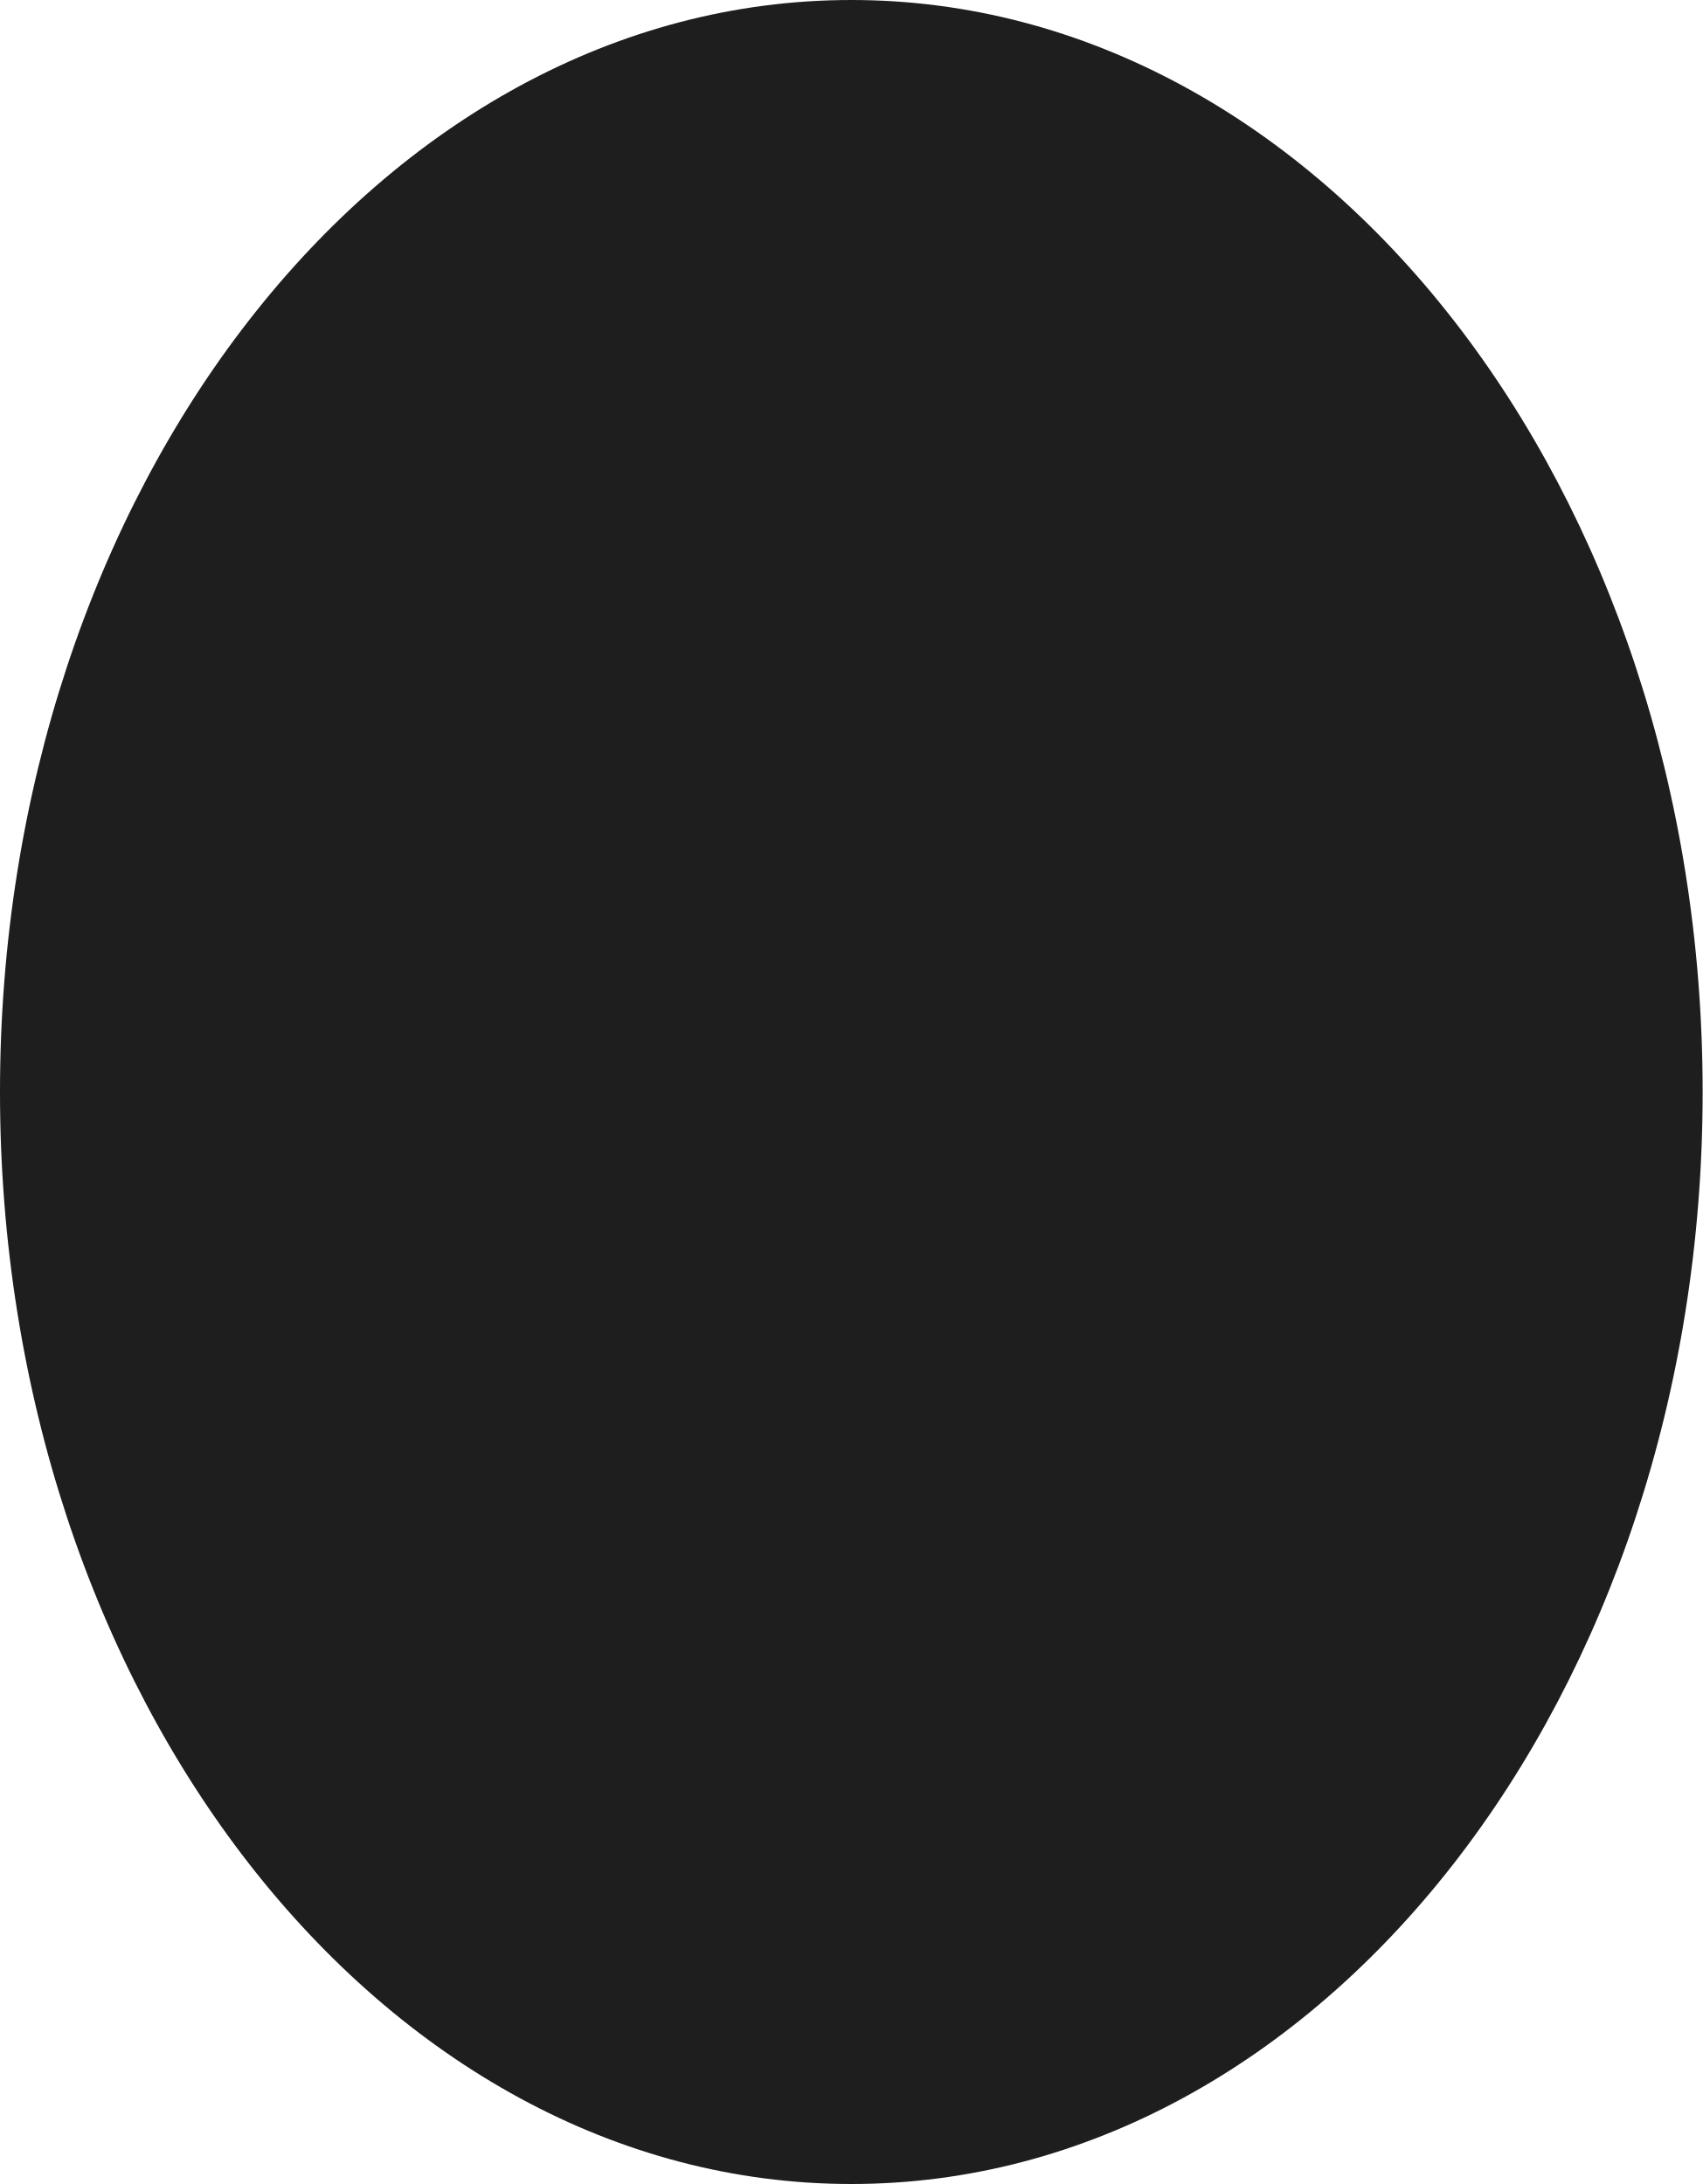
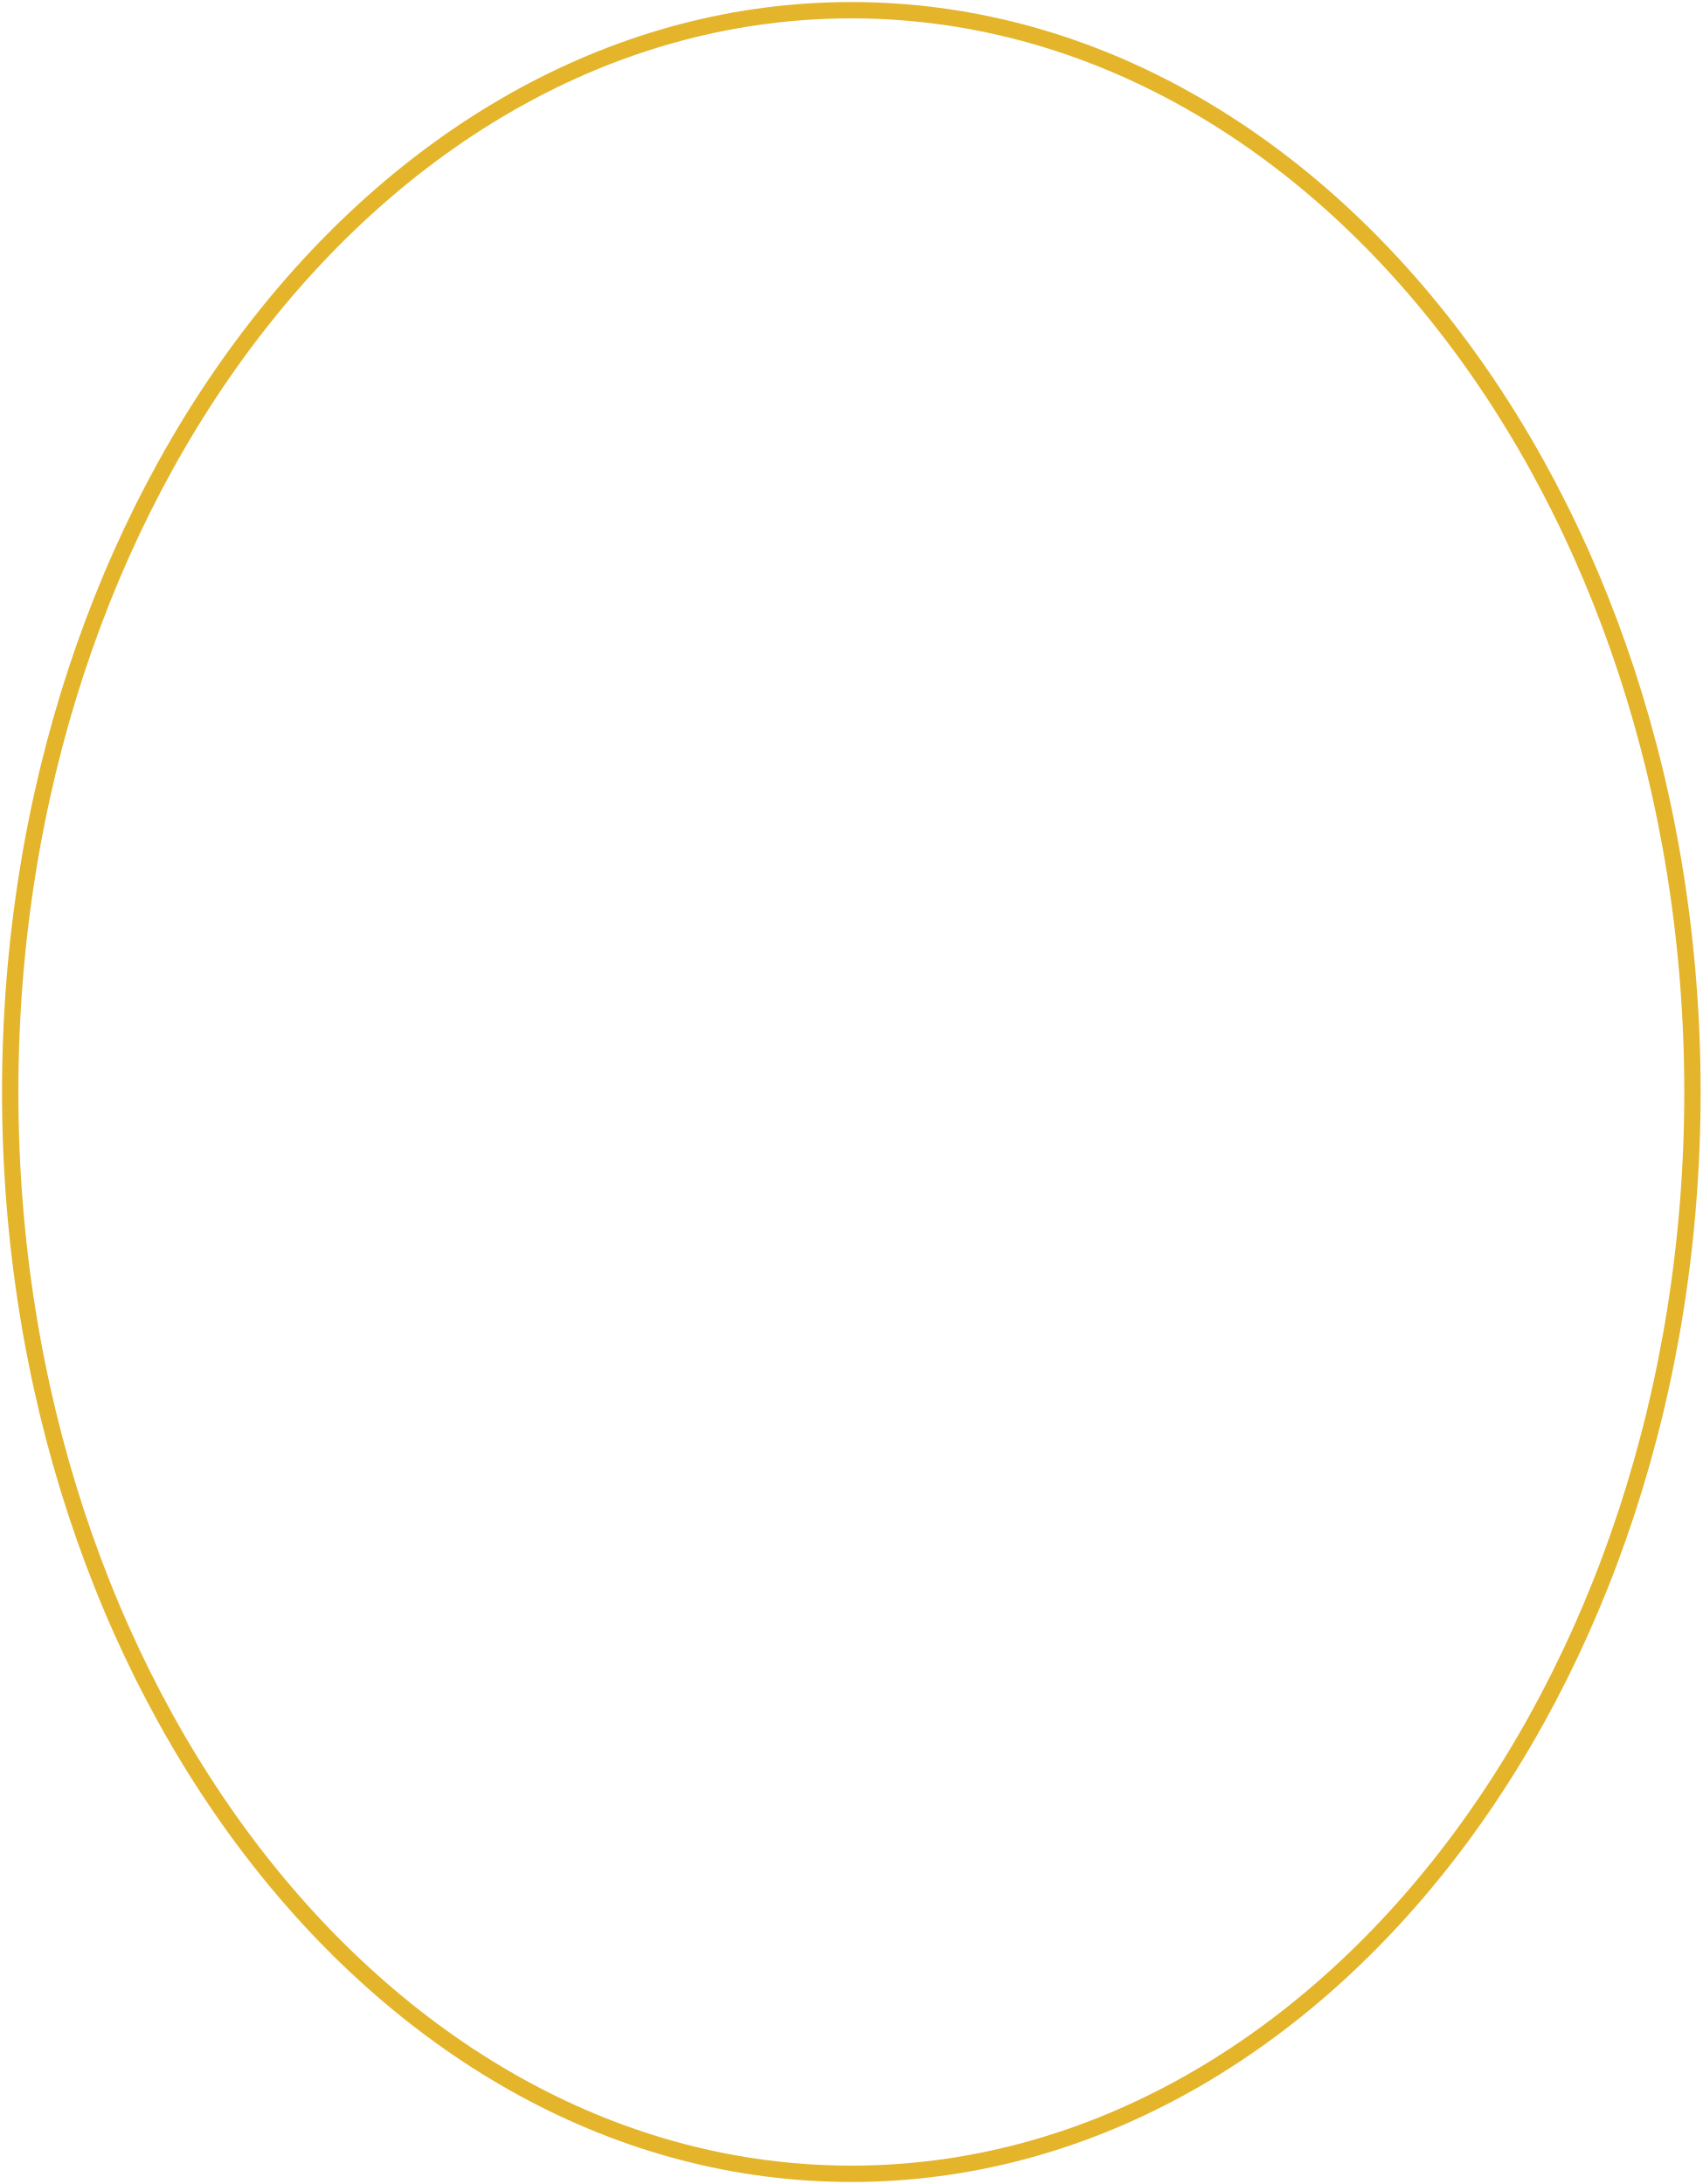
<svg xmlns="http://www.w3.org/2000/svg" preserveAspectRatio="none" overflow="visible" style="display: block;" width="417" height="535" viewBox="0 0 417 535" fill="none">
-   <ellipse id="Ellipse 1" cx="208.5" cy="267.5" rx="208.5" ry="267.5" fill="#1E1E1E" />
+   <ellipse cx="208.5" cy="267.5" rx="206" ry="265" stroke="#e4b42a" stroke-width="4" />
</svg>
